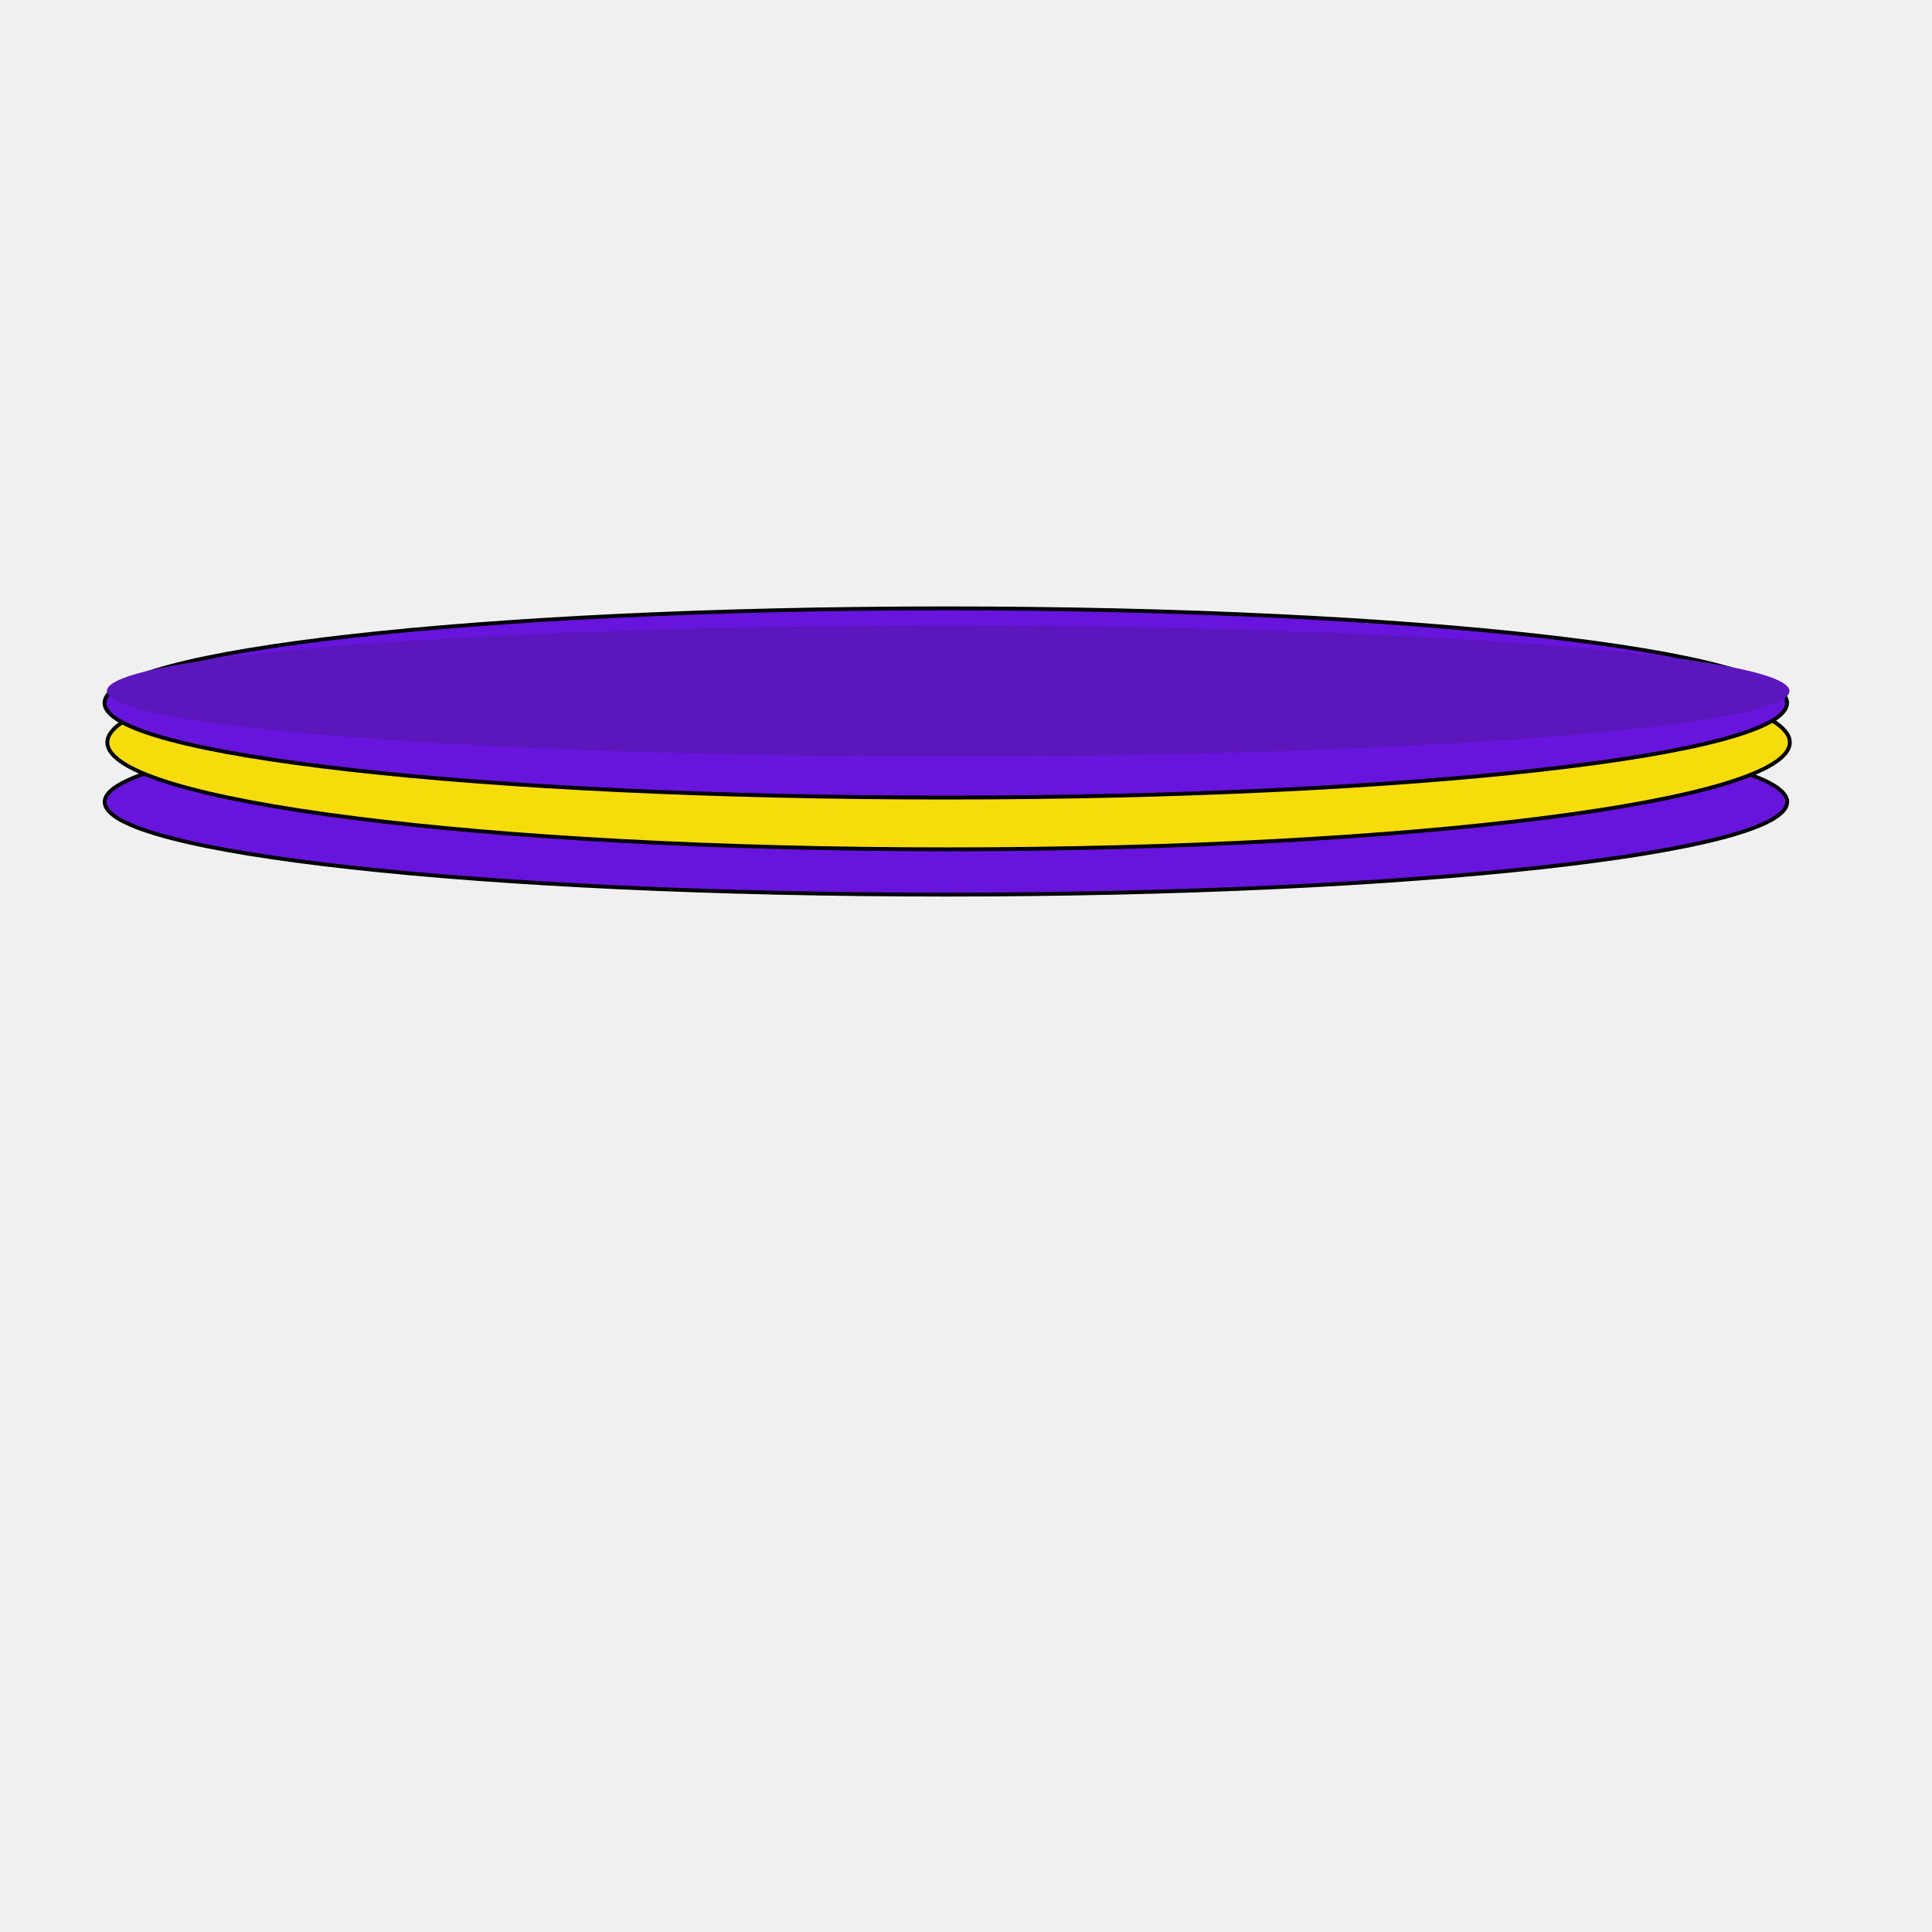
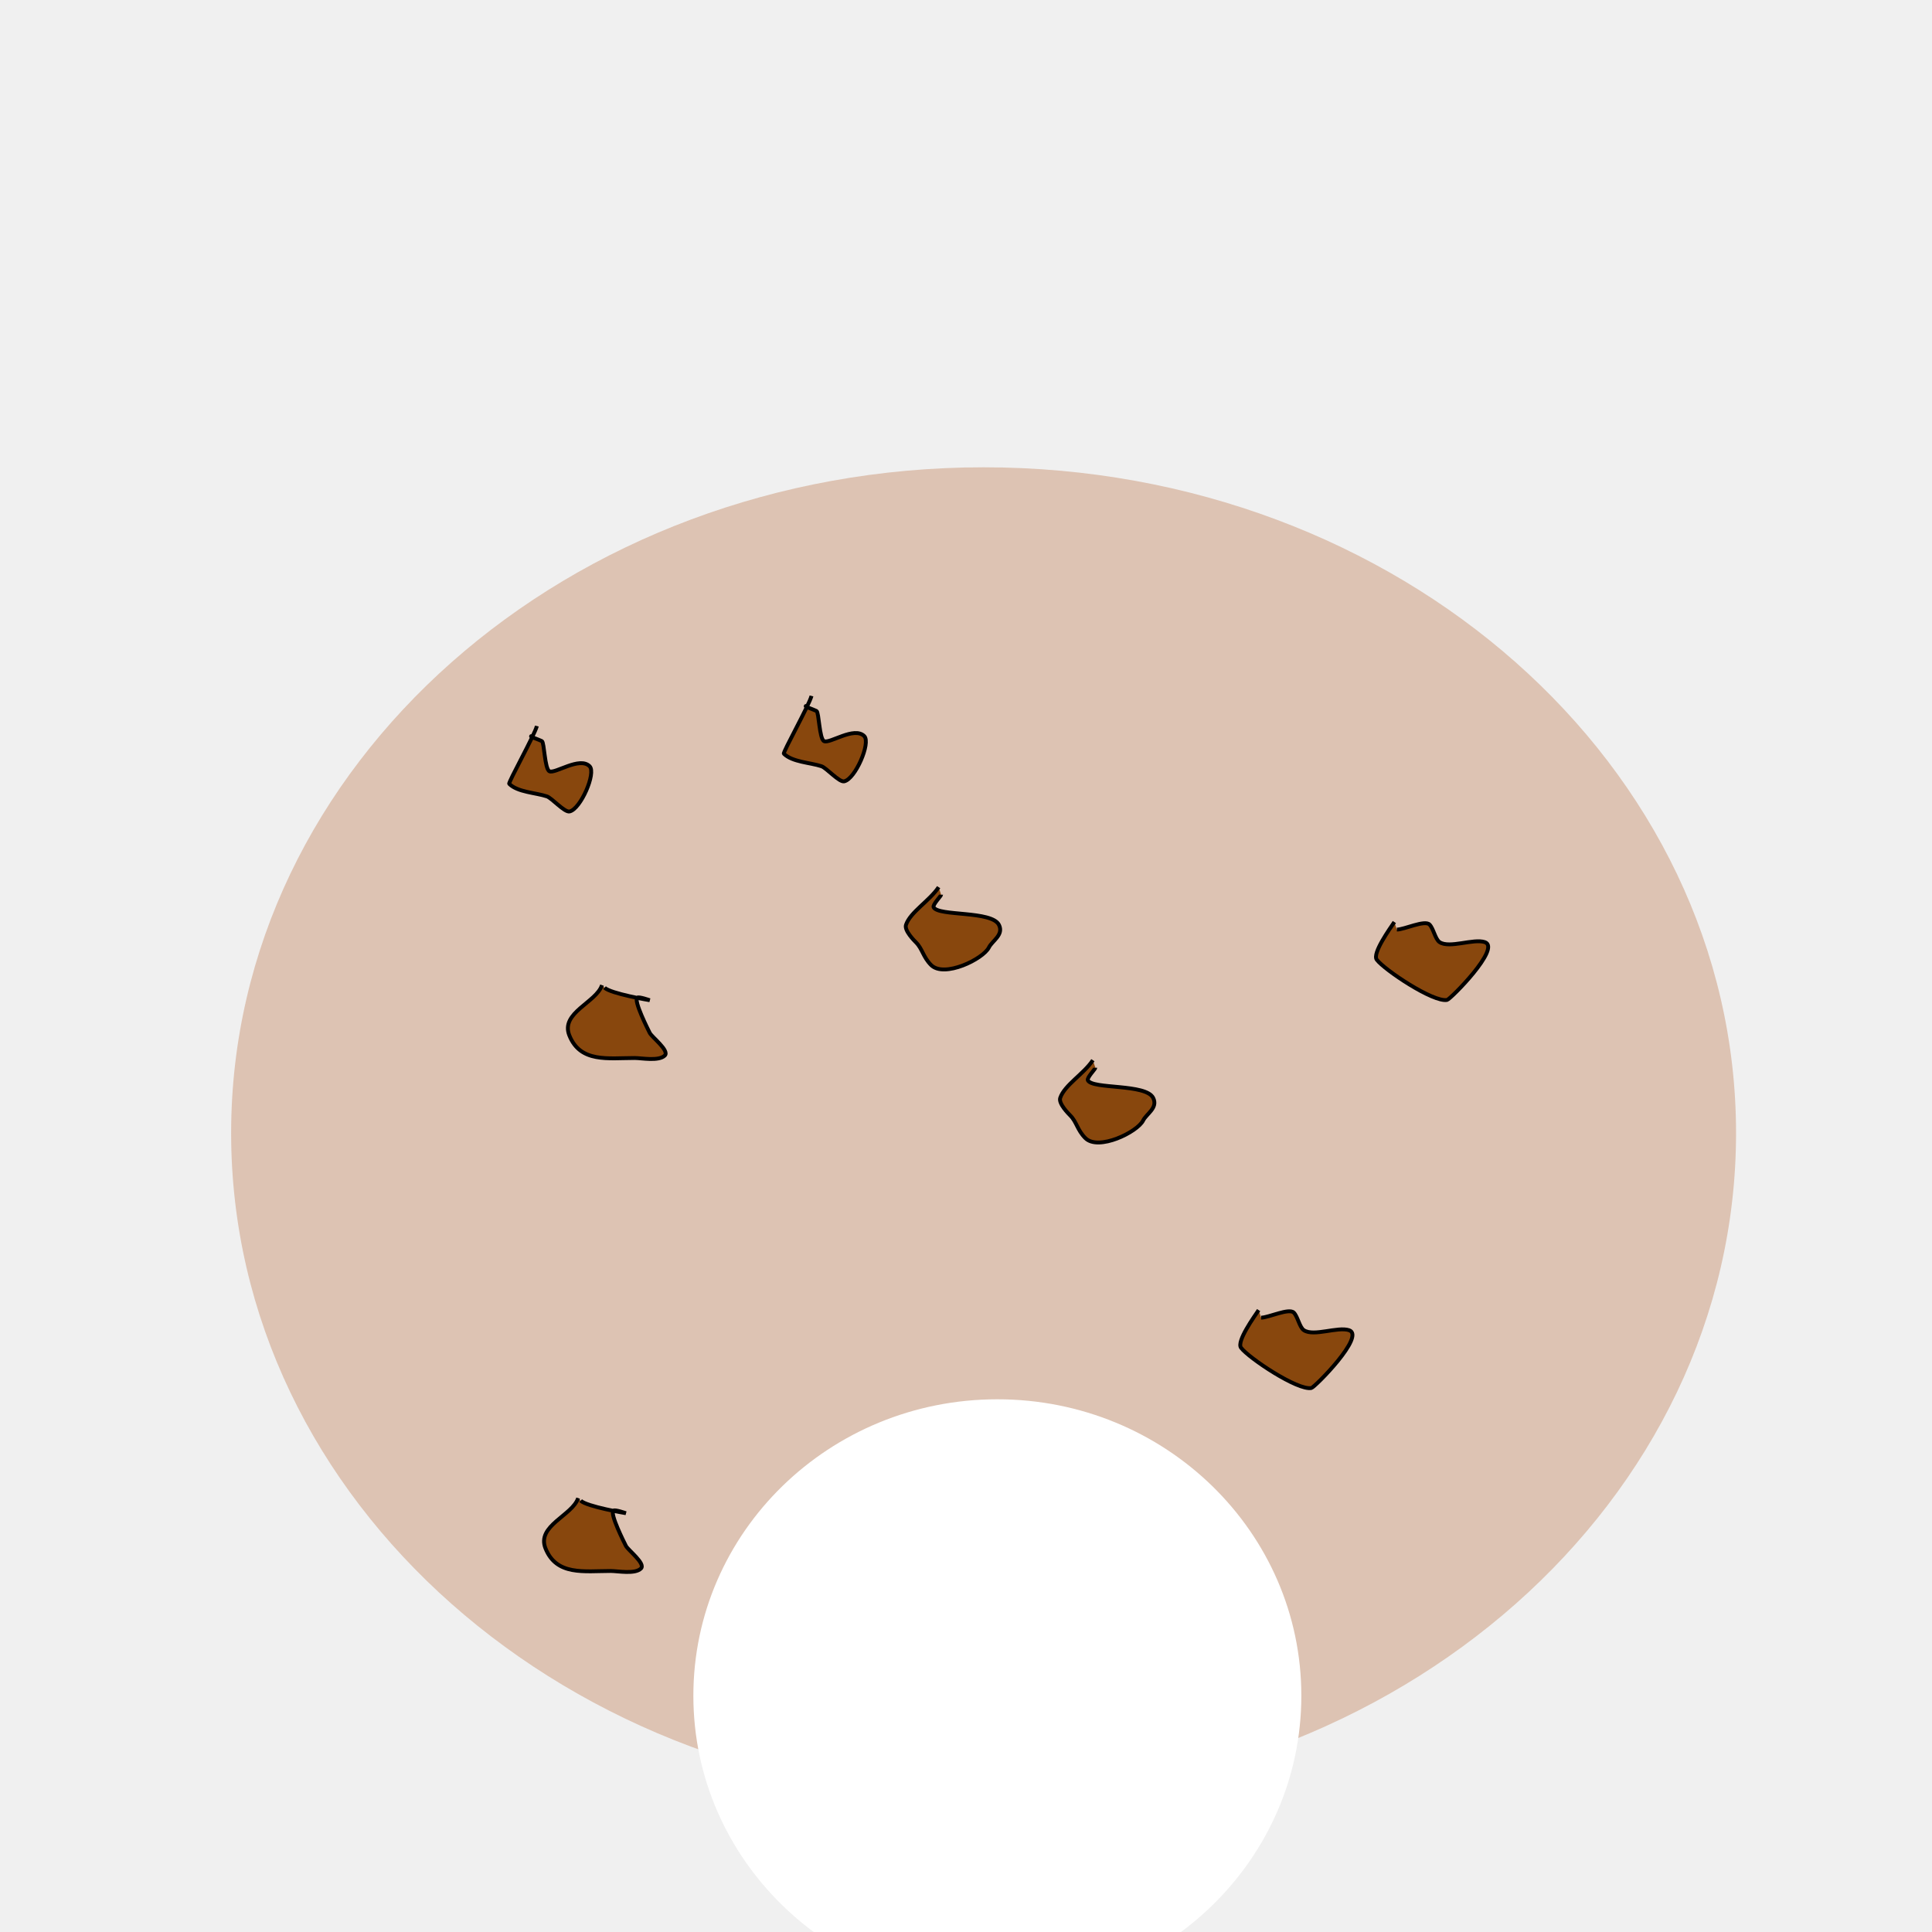
<svg xmlns="http://www.w3.org/2000/svg" viewBox="0 0 500 500">
-   <ellipse style="stroke: rgb(0, 0, 0); paint-order: fill; stroke-width: 1; fill: rgb(103, 20, 220);" cx="244.808" cy="207.539" rx="217.712" ry="23.985" />
-   <ellipse style="stroke: rgb(0, 0, 0); stroke-width: 1; fill: rgb(247, 220, 11);" cx="245.493" cy="192.128" rx="217.712" ry="27.675" />
-   <ellipse style="stroke: rgb(0, 0, 0); paint-order: fill; fill: rgb(103, 20, 220);" cx="244.772" cy="181.928" rx="217.712" ry="24.486" />
-   <ellipse style="stroke: rgb(0, 0, 0); paint-order: fill; stroke-width: 1; fill: rgb(91, 22, 188); stroke-opacity: 0;" cx="245.387" cy="178.836" rx="217.712" ry="16.912" />
+   <circle cx="460.5" cy="559" r="299.5" fill="rgba(192,126,84,.392)" transform="matrix(.6502 0 0 .5753 -44.86346 -28.3535)" />
+   <circle cx="652.5" cy="708" r="74.5" fill="#fff" transform="matrix(1.056 0 0 1.0298 -430.9266 -290.2444)" />
+   <path fill="#88470d" stroke="#000" d="M210.013 180.104c-.591 2.366-7.469 14.638-7.152 14.955 2.181 2.181 6.884 2.294 9.753 3.251 1.275.425 4.538 4.163 5.852 3.901 2.859-.572 6.948-9.957 5.201-11.704-2.592-2.592-8.952 2.026-10.403 1.301-1.24-.62-1.304-7.479-1.951-7.803-.866-.433-3.57-1.3-2.6-1.3M360.858 238.622c-1.09 1.635-5.779 8.115-4.551 9.753 1.96 2.613 14.645 11.115 18.205 10.403.853-.171 14.119-13.5 9.753-14.955-2.944-.981-9.151 1.702-11.703 0-1.128-.752-1.58-3.53-2.601-4.551-1.252-1.253-6.535 1.3-8.452 1.3M282.835 274.382c-2.38 3.571-7.35 6.446-8.453 9.753-.493 1.48 2.21 4.161 2.601 4.552 1.665 1.664 1.821 3.771 3.901 5.851 3.383 3.384 13.456-1.554 14.955-4.551.876-1.752 3.895-3.264 2.601-5.852-1.863-3.725-15.72-2.181-16.905-4.551-.327-.654 1.95-2.935 1.95-3.251" />
+   <path fill="#88470d" stroke="#000" d="M372.961 285.516c-.591 2.366-7.469 14.638-7.152 14.955 2.181 2.181 6.884 2.294 9.753 3.251 1.275.425 4.538 4.163 5.852 3.901 2.859-.572 6.948-9.957 5.201-11.704-2.592-2.592-8.952 2.026-10.403 1.301-1.24-.62-1.304-7.479-1.951-7.803-.866-.433-3.57-1.3-2.6-1.3" style="transform-box:fill-box" transform="rotate(180 0 .00003)" transform-origin="50% 50%" />
+   <path fill="#88470d" stroke="#000" d="M155.796 254.956c-1.505 4.516-10.8 7.136-8.452 13.004 2.851 7.129 9.972 5.852 16.905 5.852 1.808 0 6.26.892 7.802-.65 1.263-1.263-3.354-4.757-3.901-5.852-.484-.967-4.138-8.216-3.251-9.103.376-.375 3.251.651 3.251.651s-10.16-1.708-11.704-3.251" />
+   <path fill="#88470d" stroke="#000" d="M320.945 193.839c-1.09 1.635-5.779 8.115-4.551 9.753 1.96 2.613 14.645 11.115 18.205 10.403.853-.171 14.119-13.5 9.753-14.955-2.944-.981-9.151 1.702-11.703 0-1.128-.752-1.58-3.53-2.601-4.551-1.252-1.253-6.535 1.3-8.452 1.3" style="transform-box:fill-box" transform="rotate(-90 0 0)" transform-origin="50% 50%" />
+   <path fill="#88470d" stroke="#000" d="M242.922 229.599c-2.38 3.571-7.35 6.446-8.453 9.753-.493 1.48 2.21 4.161 2.601 4.552 1.665 1.664 1.821 3.771 3.901 5.851 3.383 3.384 13.456-1.554 14.955-4.551.876-1.752 3.895-3.264 2.601-5.852-1.863-3.725-15.72-2.181-16.905-4.551-.327-.654 1.95-2.935 1.95-3.251" />
+   <path fill="#88470d" stroke="#000" d="M310.991-216.595c4.516 1.505 7.136 10.8 13.004 8.452 7.129-2.851 5.852-9.972 5.852-16.905 0-1.808.892-6.26-.65-7.802-1.263-1.263-4.757 3.354-5.852 3.901-.967.484-8.216 4.138-9.103 3.251-.375-.376.651-3.251.651-3.251s-1.708 10.16-3.251 11.704" transform-origin="220.416px 320.547px" />
+   <path fill="#88470d" stroke="#000" d="M-371.898-362.463c1.09-1.635 5.779-8.115 4.551-9.753-1.96-2.613-14.645-11.115-18.205-10.403-.853.171-14.119 13.5-9.753 14.955 2.944.981 9.151-1.702 11.703 0 1.128.752 1.58 3.53 2.601 4.551 1.252 1.253 6.535-1.3 8.452-1.3" transform-origin="381.664px 372.562px" />
+   <path fill="#88470d" stroke="#000" d="M276.529 160.353c-2.38 3.571-7.35 6.446-8.453 9.753-.493 1.48 2.21 4.161 2.601 4.552 1.665 1.664 1.821 3.771 3.901 5.851 3.383 3.384 13.456-1.554 14.955-4.551.876-1.752 3.895-3.264 2.601-5.852-1.863-3.725-15.72-2.181-16.905-4.551-.327-.654 1.95-2.935 1.95-3.251" style="transform-box:fill-box" transform="rotate(90 0 -.00001)" transform-origin="50% 50%" />
+   <path fill="#88470d" stroke="#000" d="M70.016 252.919c-.591 2.366-7.469 14.638-7.152 14.955 2.181 2.181 6.884 2.294 9.753 3.251 1.275.425 4.538 4.163 5.852 3.901 2.859-.572 6.948-9.957 5.201-11.704-2.592-2.592-8.952 2.026-10.403 1.301-1.24-.62-1.304-7.479-1.951-7.803-.866-.433-3.57-1.3-2.6-1.3" style="transform-box:fill-box" transform="rotate(90 0 .00001)" transform-origin="50% 50%" />
+   <path fill="#88470d" stroke="#000" d="M138.937 187.9c-.591 2.366-7.469 14.638-7.152 14.955 2.181 2.181 6.884 2.294 9.753 3.251 1.275.425 4.538 4.163 5.852 3.901 2.859-.572 6.948-9.957 5.201-11.704-2.592-2.592-8.952 2.026-10.403 1.301-1.24-.62-1.304-7.479-1.951-7.803-.866-.433-3.57-1.3-2.6-1.3M325.734 339.056c-1.09 1.635-5.779 8.115-4.551 9.753 1.96 2.613 14.645 11.115 18.205 10.403.853-.171 14.119-13.5 9.753-14.955-2.944-.981-9.151 1.702-11.703 0-1.128-.752-1.58-3.53-2.601-4.551-1.252-1.253-6.535 1.3-8.452 1.3" />
+   <path fill="#88470d" stroke="#000" d="M335.698-137.921c4.516 1.505 7.136 10.8 13.004 8.452 7.129-2.851 5.852-9.972 5.852-16.905 0-1.808.892-6.26-.65-7.802-1.263-1.263-4.757 3.354-5.852 3.901-.967.484-8.216 4.138-9.103 3.251-.375-.376.651-3.251.651-3.251s-1.708 10.16-3.251 11.704" transform-origin="141.742px 345.254px" />
+   <path fill="#88470d" stroke="#000" d="M149.625 387.714c-1.505 4.516-10.8 7.136-8.452 13.004 2.851 7.129 9.972 5.852 16.905 5.852 1.808 0 6.26.892 7.802-.65 1.263-1.263-3.354-4.757-3.901-5.852-.484-.967-4.138-8.216-3.251-9.103.376-.375 3.251.651 3.251.651s-10.16-1.708-11.704-3.251" transform-origin="153.446px 397.27px" />
+   <path fill="#88470d" stroke="#000" d="M140.639-214.644c4.516 1.505 7.136 10.8 13.004 8.452 7.129-2.851 5.852-9.972 5.852-16.905 0-1.808.892-6.26-.65-7.802-1.263-1.263-4.757 3.354-5.852 3.901-.967.484-8.216 4.138-9.103 3.251-.375-.376.651-3.251.651-3.251s-1.708 10.16-3.251 11.704" transform-origin="218.465px 150.195px" />
+   <path fill="#88470d" stroke="#000" d="M191.355-383.695c4.516 1.505 7.136 10.8 13.004 8.452 7.129-2.851 5.852-9.972 5.852-16.905 0-1.808.892-6.26-.65-7.802-1.263-1.263-4.757 3.354-5.852 3.901-.967.484-8.216 4.138-9.103 3.251-.375-.376.651-3.251.651-3.251s-1.708 10.16-3.251 11.704" transform-origin="387.516px 200.911px" />
+   <path fill="#88470d" stroke="#000" d="M292.135-420.106c4.516 1.505 7.136 10.8 13.004 8.452 7.129-2.851 5.852-9.972 5.852-16.905 0-1.808.892-6.26-.65-7.802-1.263-1.263-4.757 3.354-5.852 3.901-.967.484-8.216 4.138-9.103 3.251-.375-.376.651-3.251.651-3.251s-1.708 10.16-3.251 11.704" transform-origin="423.927px 301.691px" />
+   <path fill="#88470d" stroke="#000" d="M309.04-82.655c4.516 1.505 7.136 10.8 13.004 8.452 7.129-2.851 5.852-9.972 5.852-16.905 0-1.808.892-6.26-.65-7.802-1.263-1.263-4.757 3.354-5.852 3.901-.967.484-8.216 4.138-9.103 3.251-.375-.376.651-3.251.651-3.251s-1.708 10.16-3.251 11.704" transform-origin="86.476px 318.596px" />
</svg>
